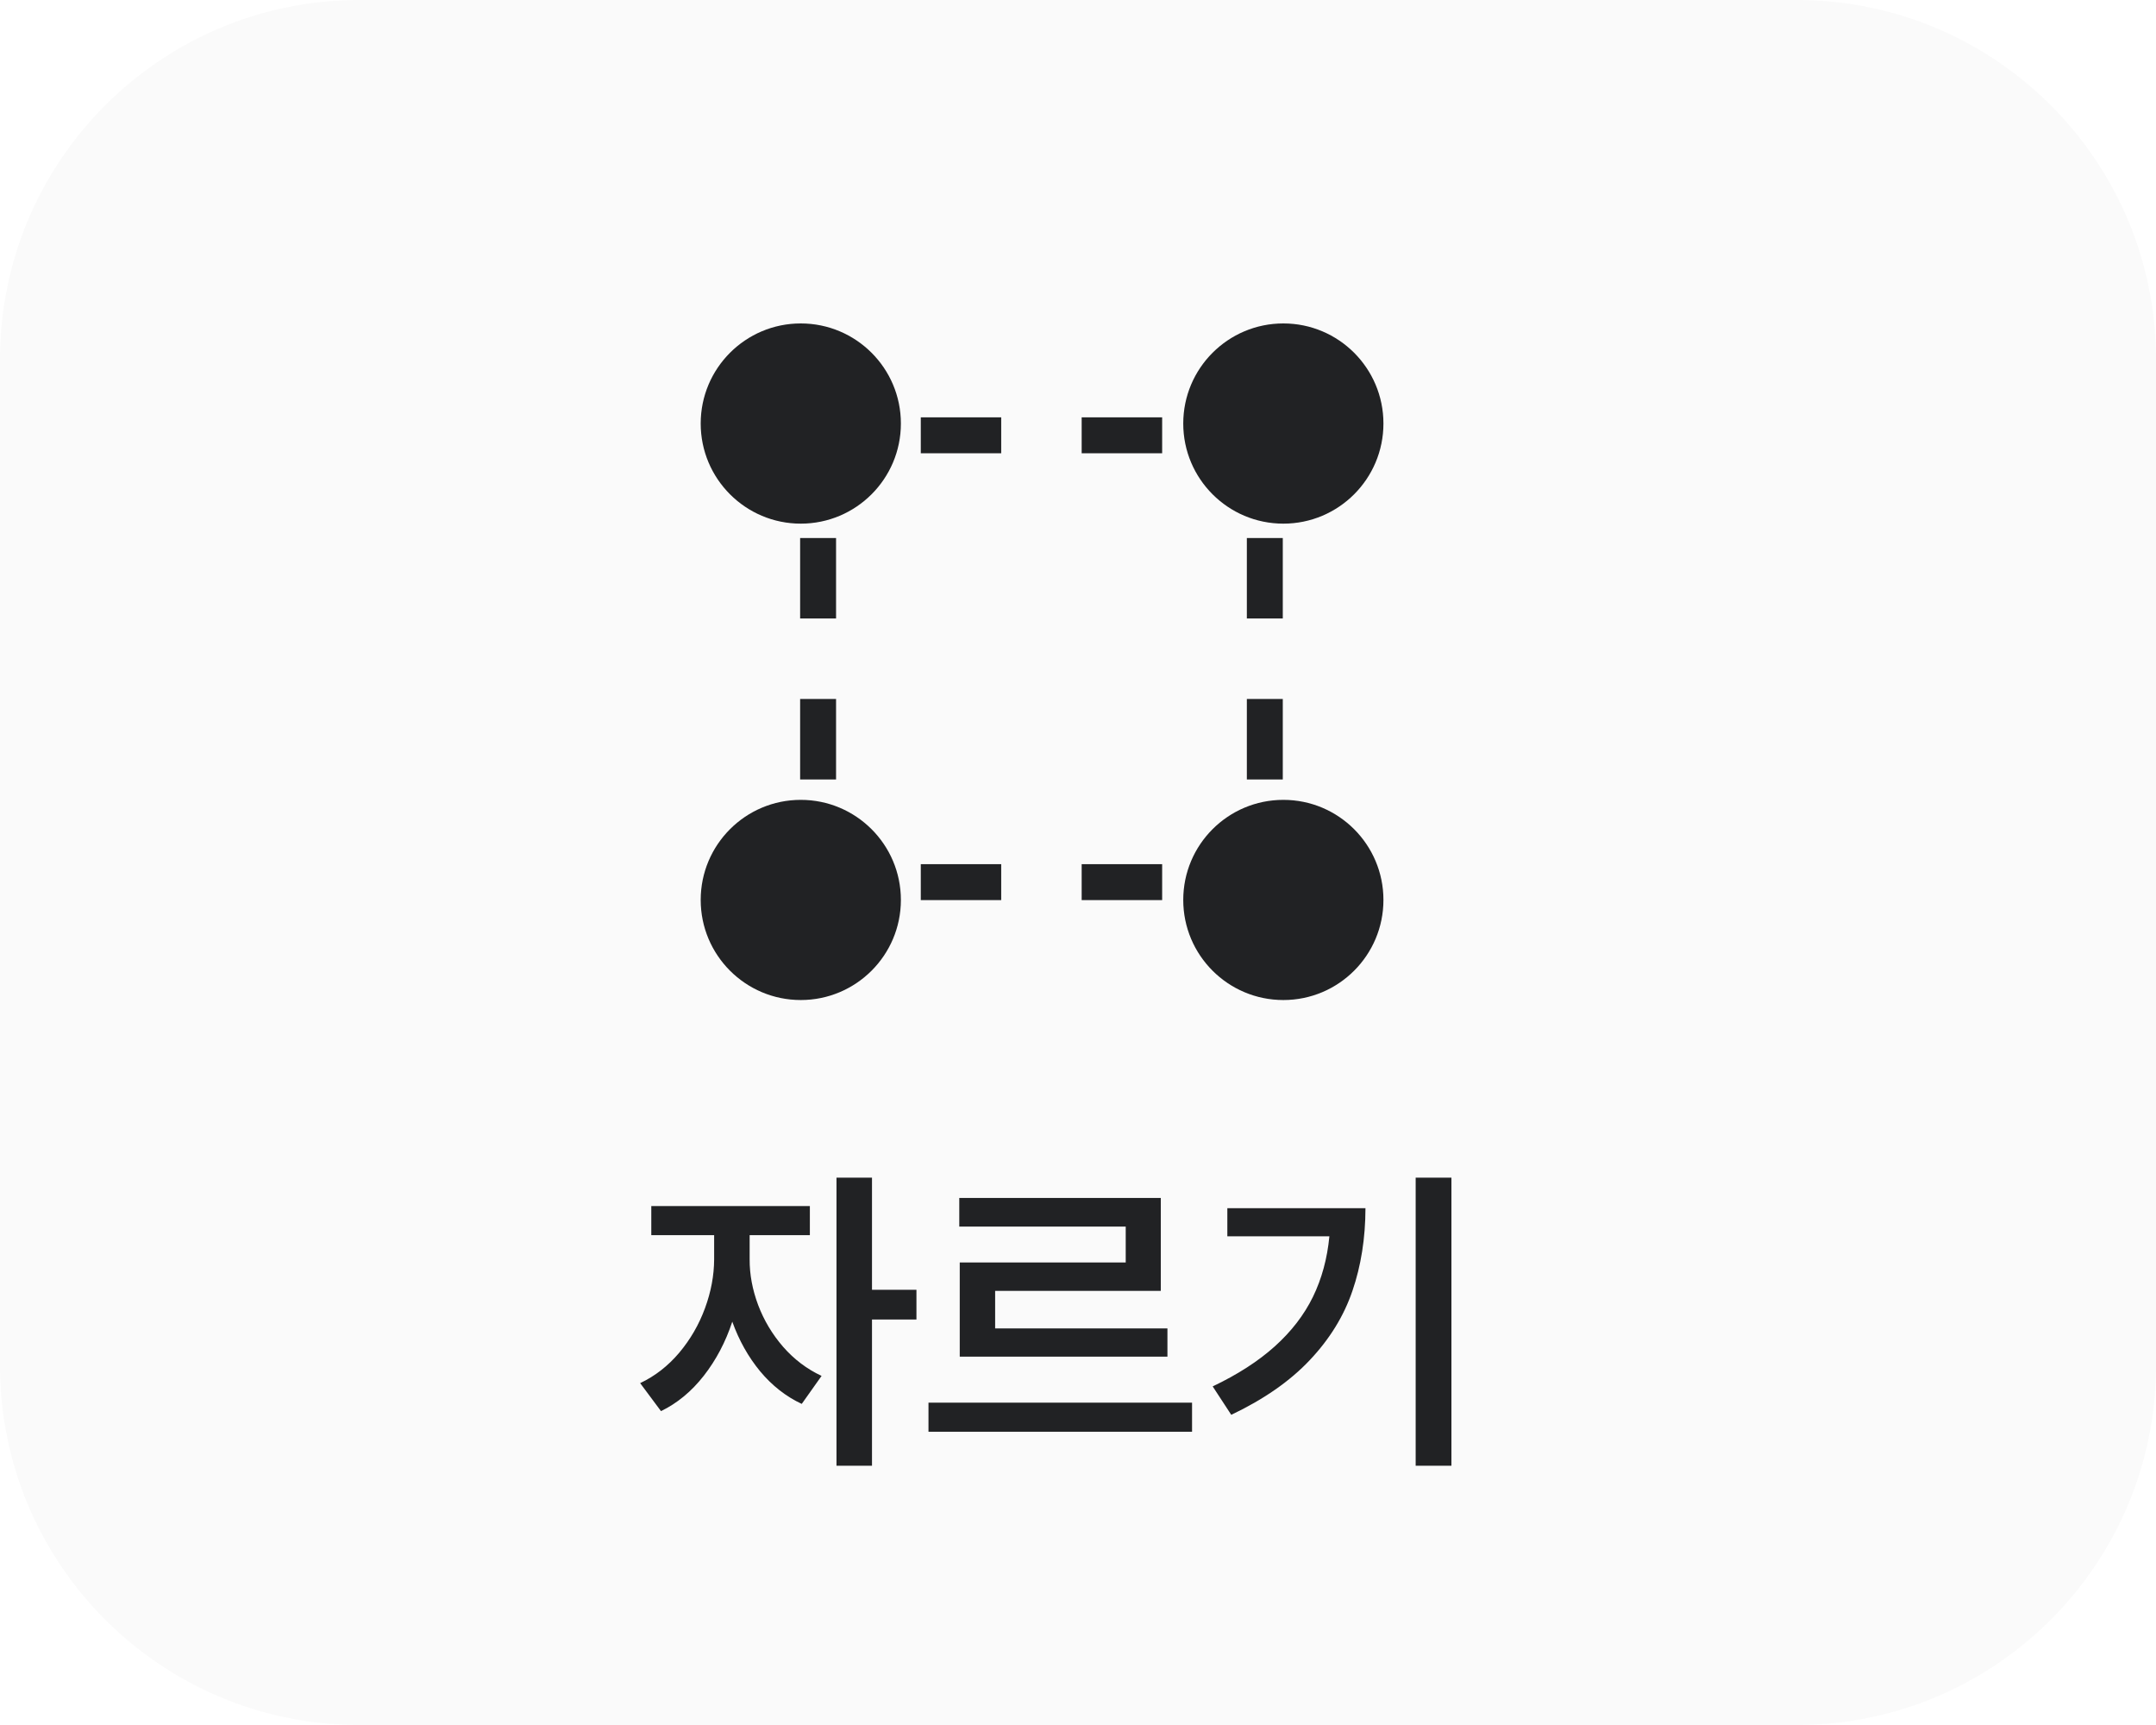
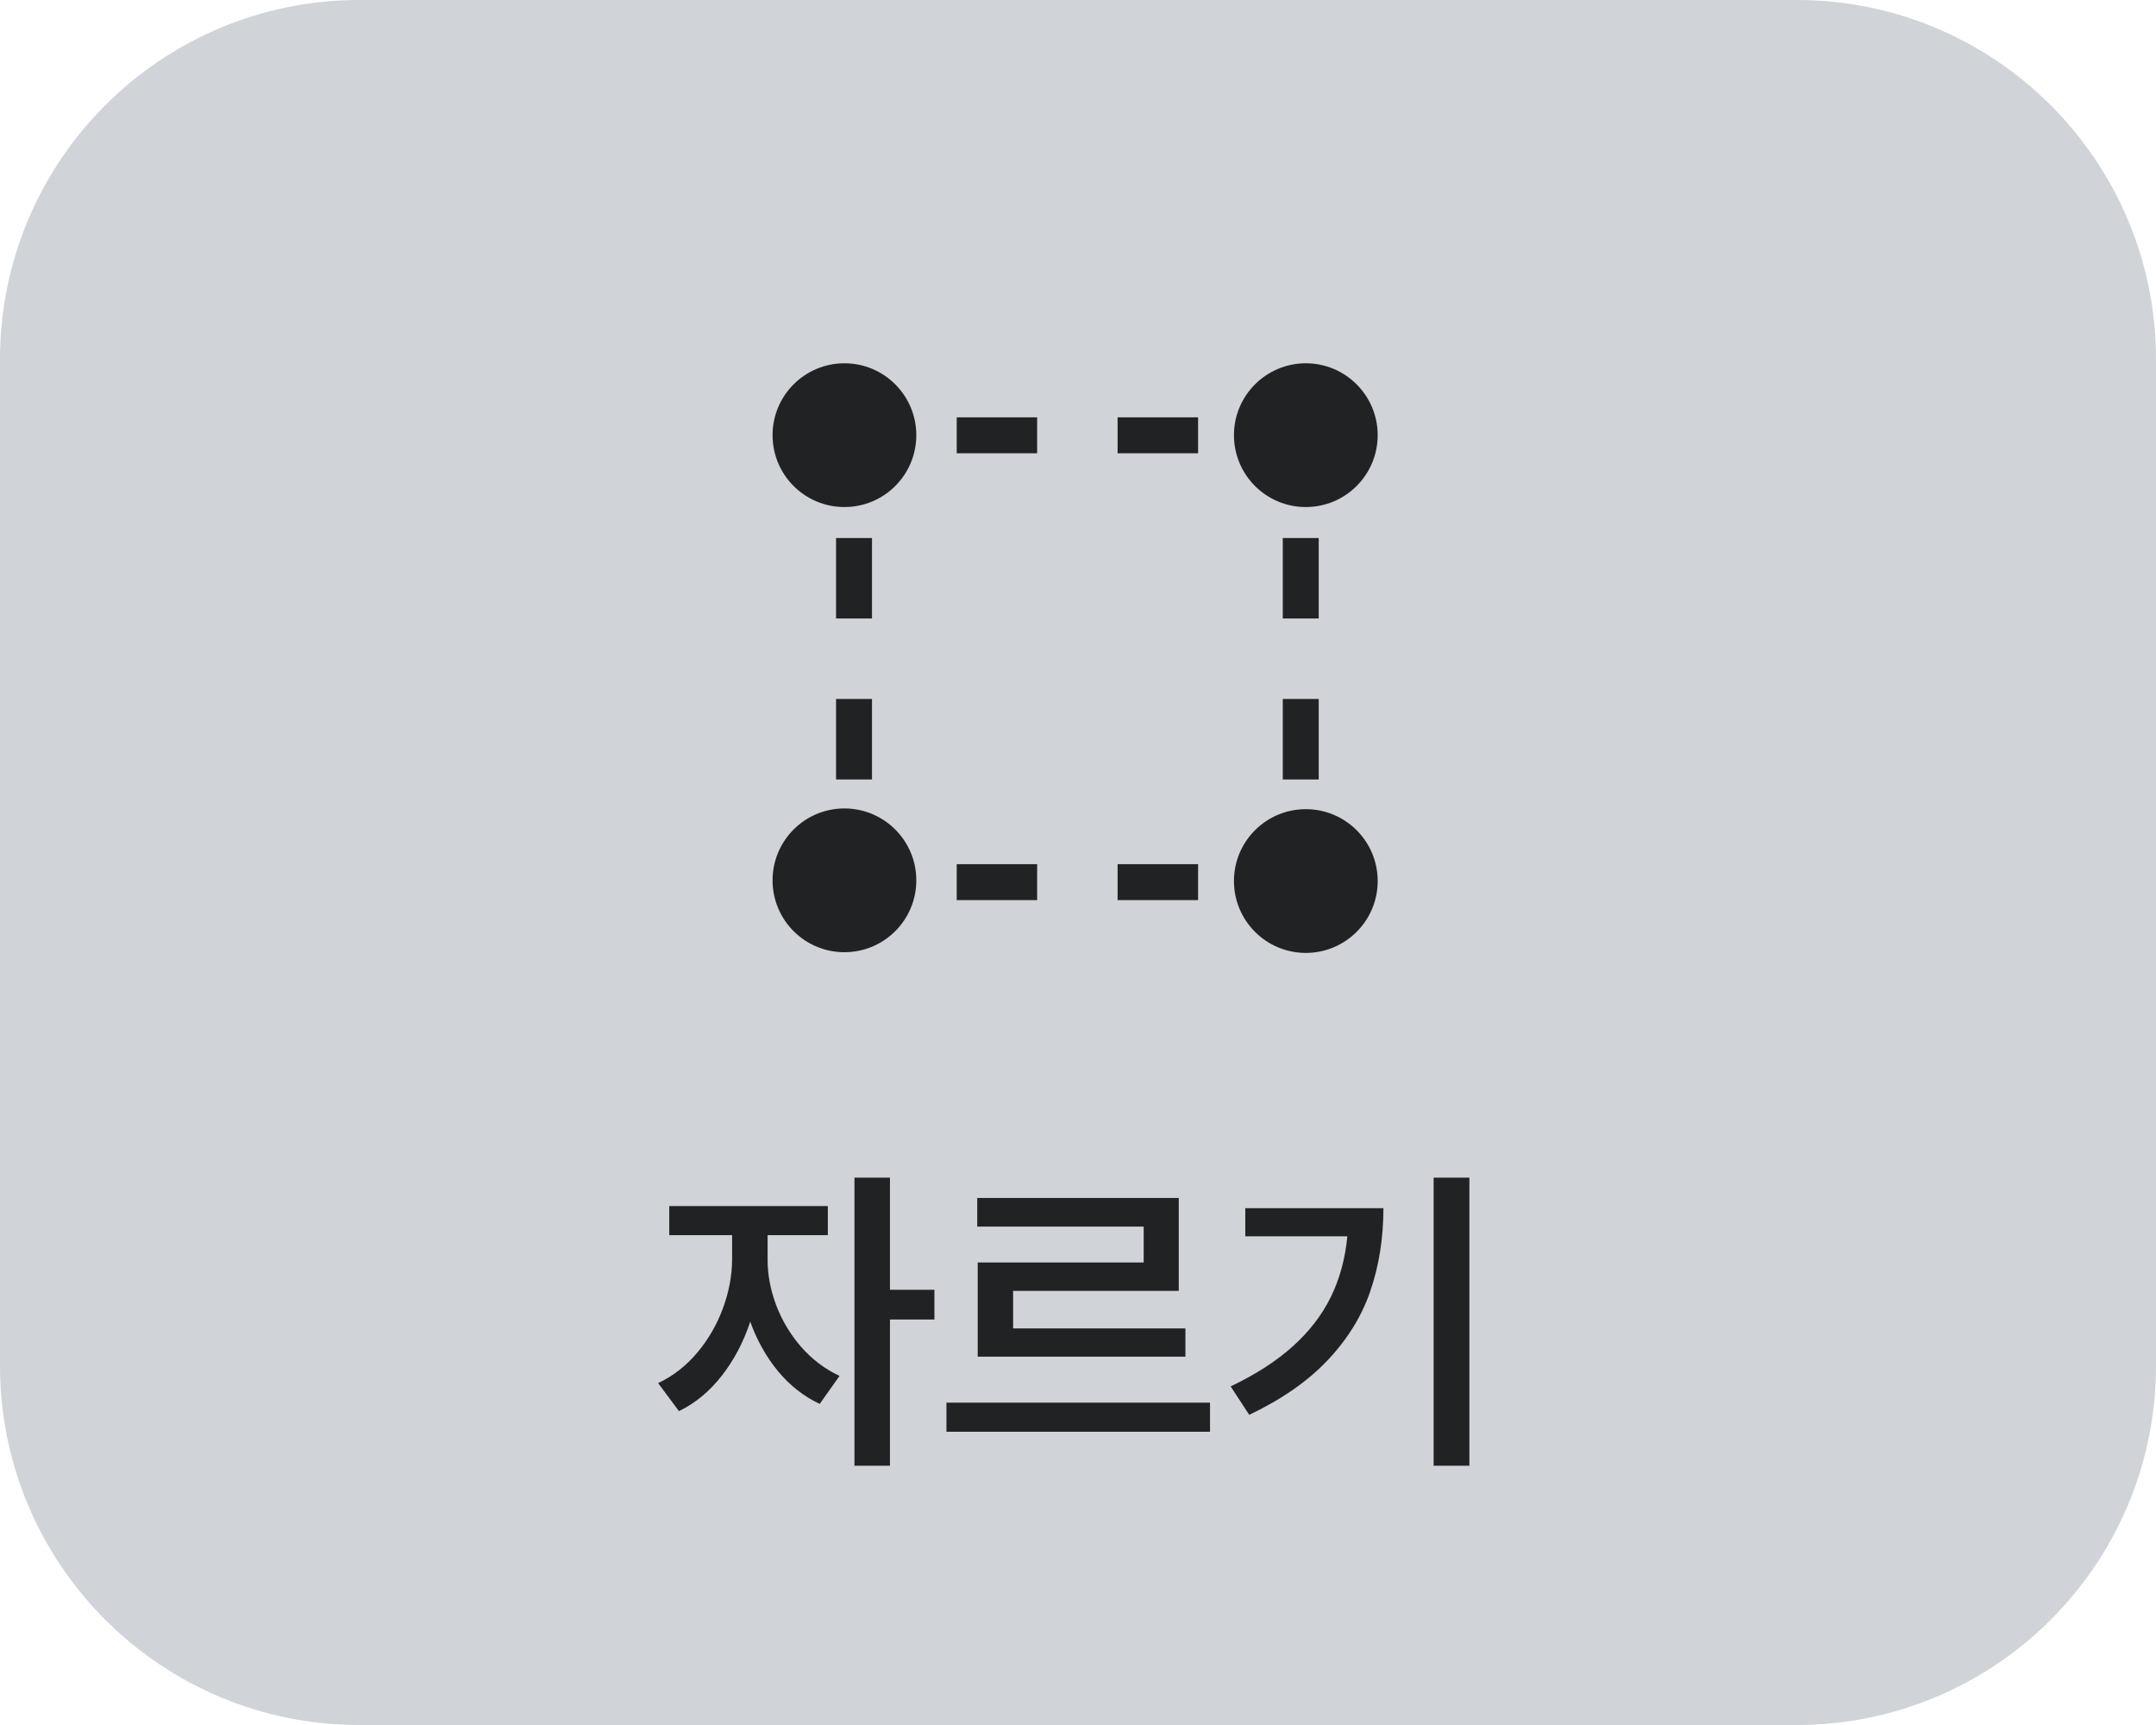
<svg xmlns="http://www.w3.org/2000/svg" width="60" height="48" viewBox="0 0 60 48" fill="none">
-   <rect width="60" height="48" rx="10" fill="#FAFAFA" />
-   <path d="M22.285 22.257C23.823 22.257 25.071 23.504 25.071 25.042C25.071 26.58 23.823 27.827 22.285 27.827C20.747 27.827 19.5 26.58 19.5 25.042C19.5 23.504 20.747 22.257 22.285 22.257ZM35.715 22.257C37.253 22.257 38.5 23.504 38.5 25.042C38.5 26.58 37.253 27.827 35.715 27.827C34.176 27.827 32.929 26.58 32.929 25.042C32.929 23.504 34.176 22.257 35.715 22.257ZM27.863 25.046H25.625V24.046H27.863V25.046ZM32.342 25.046H30.102V24.046H32.342V25.046ZM23.267 21.689H22.267V19.449H23.267V21.689ZM35.699 21.689H34.699V19.449H35.699V21.689ZM23.267 17.21H22.267V14.972H23.267V17.21ZM35.699 17.21H34.699V14.972H35.699V17.21ZM22.285 9C23.823 9 25.071 10.247 25.071 11.785C25.071 13.323 23.823 14.571 22.285 14.571C20.747 14.571 19.5 13.323 19.5 11.785C19.5 10.247 20.747 9 22.285 9ZM35.715 9C37.253 9 38.5 10.247 38.5 11.785C38.5 13.323 37.253 14.571 35.715 14.571C34.176 14.571 32.929 13.323 32.929 11.785C32.929 10.247 34.177 9 35.715 9ZM27.863 12.613H25.625V11.613H27.863V12.613ZM32.342 12.613H30.102V11.613H32.342V12.613Z" fill="#212224" />
-   <path d="M20.862 35.044C20.86 35.463 20.939 35.886 21.098 36.312C21.259 36.739 21.491 37.127 21.794 37.477C22.1 37.826 22.456 38.096 22.864 38.286L22.312 39.065C21.873 38.86 21.487 38.557 21.154 38.158C20.823 37.756 20.565 37.296 20.379 36.777C20.193 37.342 19.928 37.844 19.585 38.283C19.242 38.721 18.845 39.048 18.395 39.266L17.815 38.487C18.227 38.293 18.589 38.011 18.901 37.643C19.212 37.273 19.452 36.859 19.619 36.403C19.787 35.947 19.872 35.494 19.874 35.044V34.37H18.125V33.56H22.538V34.37H20.862V35.044ZM23.279 32.769H24.267V35.889H25.504V36.717H24.267V40.785H23.279V32.769ZM33.174 39.84H25.839V39.03H33.174V39.84ZM26.696 33.334H32.304V35.92H27.694V36.965H32.489V37.75H26.709V35.129H31.328V34.131H26.696V33.334ZM40.392 40.785H39.397V32.769H40.392V40.785ZM33.748 38.578C34.442 38.248 35.019 37.876 35.477 37.464C35.937 37.05 36.291 36.591 36.538 36.087C36.785 35.58 36.937 35.018 36.996 34.401H34.156V33.62H38C37.998 34.455 37.877 35.222 37.636 35.923C37.398 36.622 37.002 37.263 36.45 37.847C35.9 38.431 35.171 38.938 34.265 39.369L33.748 38.578Z" fill="#212224" />
+   <rect width="60" height="48" rx="10" fill="#D0D3D7" />
+   <path d="M36.34 22.516C37.444 22.516 38.34 23.411 38.34 24.516C38.34 25.62 37.444 26.516 36.34 26.516C35.236 26.515 34.34 25.62 34.34 24.516C34.34 23.411 35.236 22.516 36.34 22.516ZM23.5 22.496C24.605 22.496 25.5 23.392 25.5 24.496C25.5 25.601 24.605 26.496 23.5 26.496C22.395 26.496 21.5 25.601 21.5 24.496C21.5 23.392 22.395 22.496 23.5 22.496ZM28.863 25.046H26.625V24.046H28.863V25.046ZM33.342 25.046H31.102V24.046H33.342V25.046ZM24.267 21.689H23.267V19.449H24.267V21.689ZM36.699 21.689H35.699V19.449H36.699V21.689ZM24.267 17.21H23.267V14.972H24.267V17.21ZM36.699 17.21H35.699V14.972H36.699V17.21ZM23.5 10.109C24.605 10.109 25.5 11.005 25.5 12.109C25.5 13.214 24.605 14.109 23.5 14.109C22.395 14.109 21.5 13.214 21.5 12.109C21.5 11.005 22.395 10.109 23.5 10.109ZM36.34 10.109C37.444 10.109 38.34 11.005 38.34 12.109C38.34 13.214 37.444 14.109 36.34 14.109C35.236 14.109 34.34 13.214 34.34 12.109C34.34 11.005 35.236 10.11 36.34 10.109ZM28.863 12.613H26.625V11.613H28.863V12.613ZM33.342 12.613H31.102V11.613H33.342V12.613Z" fill="#212224" />
+   <path d="M21.362 35.044C21.36 35.463 21.439 35.886 21.598 36.312C21.759 36.739 21.991 37.127 22.294 37.477C22.6 37.826 22.956 38.096 23.364 38.286L22.812 39.065C22.373 38.86 21.987 38.557 21.654 38.158C21.323 37.756 21.065 37.296 20.879 36.777C20.693 37.342 20.428 37.844 20.085 38.283C19.742 38.721 19.345 39.048 18.895 39.266L18.315 38.487C18.727 38.293 19.089 38.011 19.401 37.643C19.712 37.273 19.952 36.859 20.119 36.403C20.287 35.947 20.372 35.494 20.374 35.044V34.37H18.625V33.56H23.038V34.37H21.362V35.044ZM23.779 32.769H24.767V35.889H26.004V36.717H24.767V40.785H23.779V32.769ZM33.674 39.84H26.339V39.03H33.674V39.84ZM27.196 33.334H32.804V35.92H28.194V36.965H32.989V37.75H27.209V35.129H31.828V34.131H27.196V33.334ZM40.892 40.785H39.897V32.769H40.892V40.785ZM34.248 38.578C34.942 38.248 35.519 37.876 35.977 37.464C36.437 37.05 36.791 36.591 37.038 36.087C37.285 35.58 37.437 35.018 37.496 34.401H34.656V33.62H38.5C38.498 34.455 38.377 35.222 38.136 35.923C37.898 36.622 37.502 37.263 36.95 37.847C36.4 38.431 35.671 38.938 34.765 39.369L34.248 38.578Z" fill="#212224" />
</svg>
